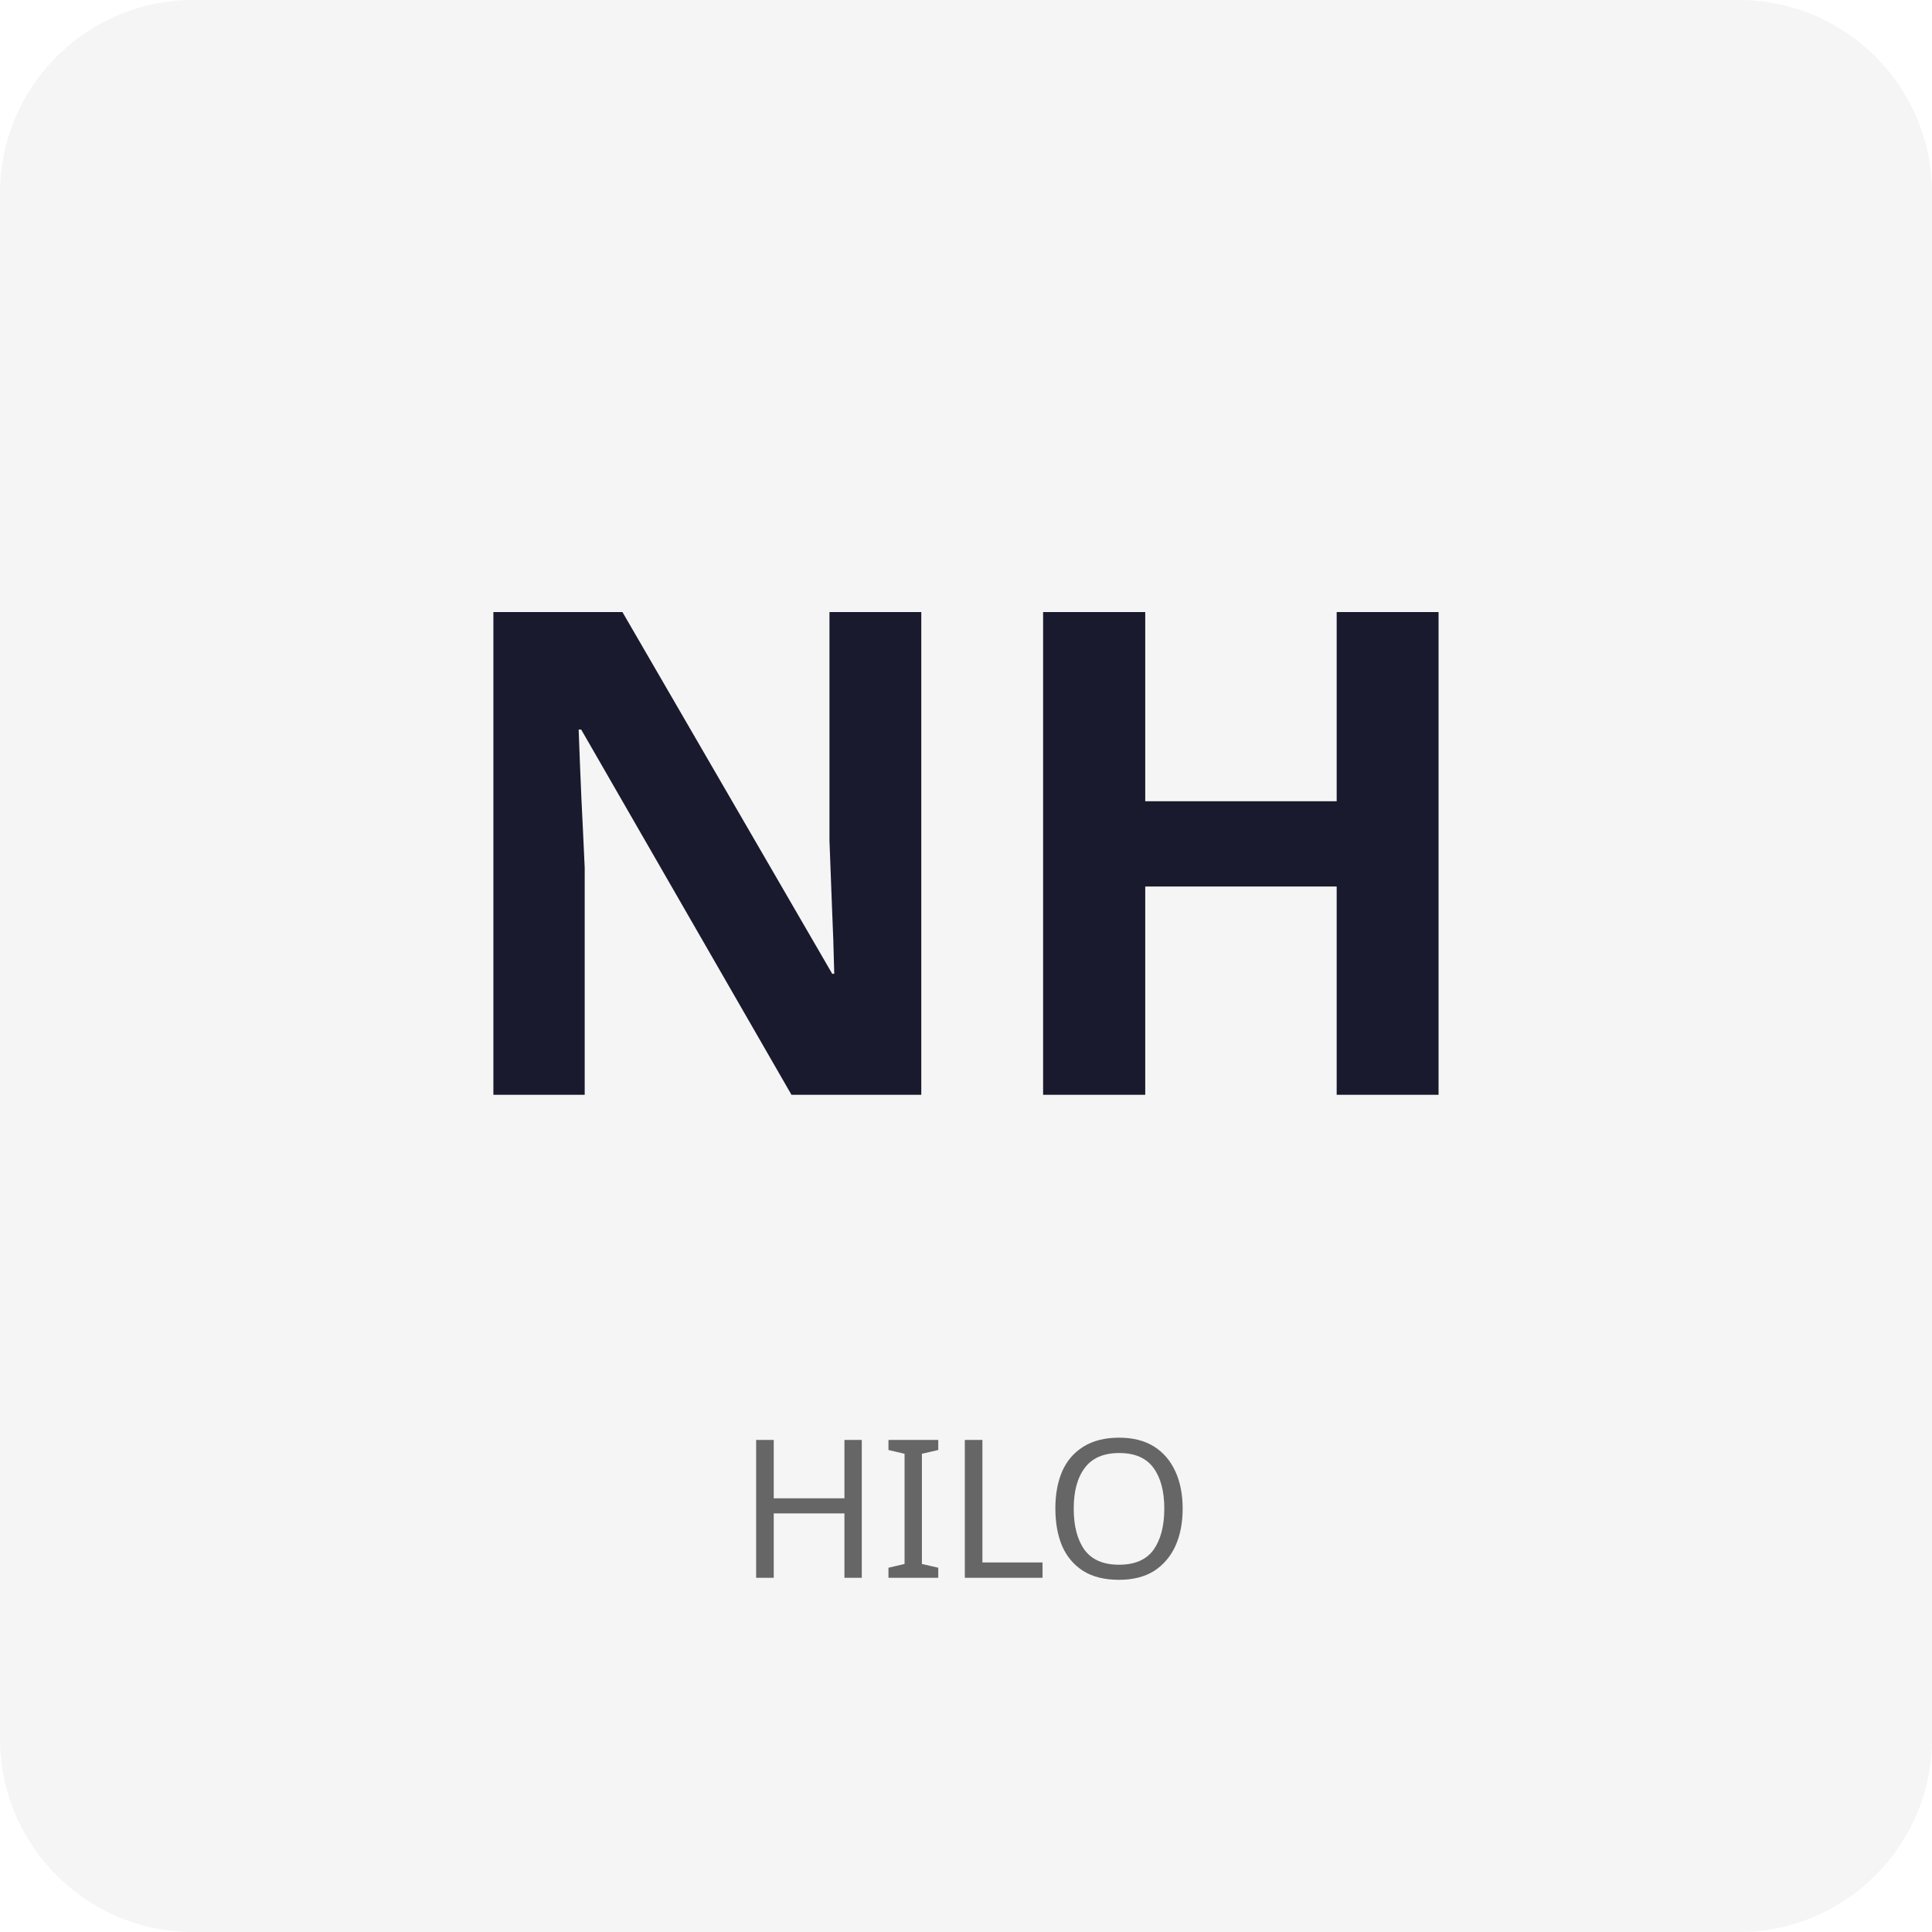
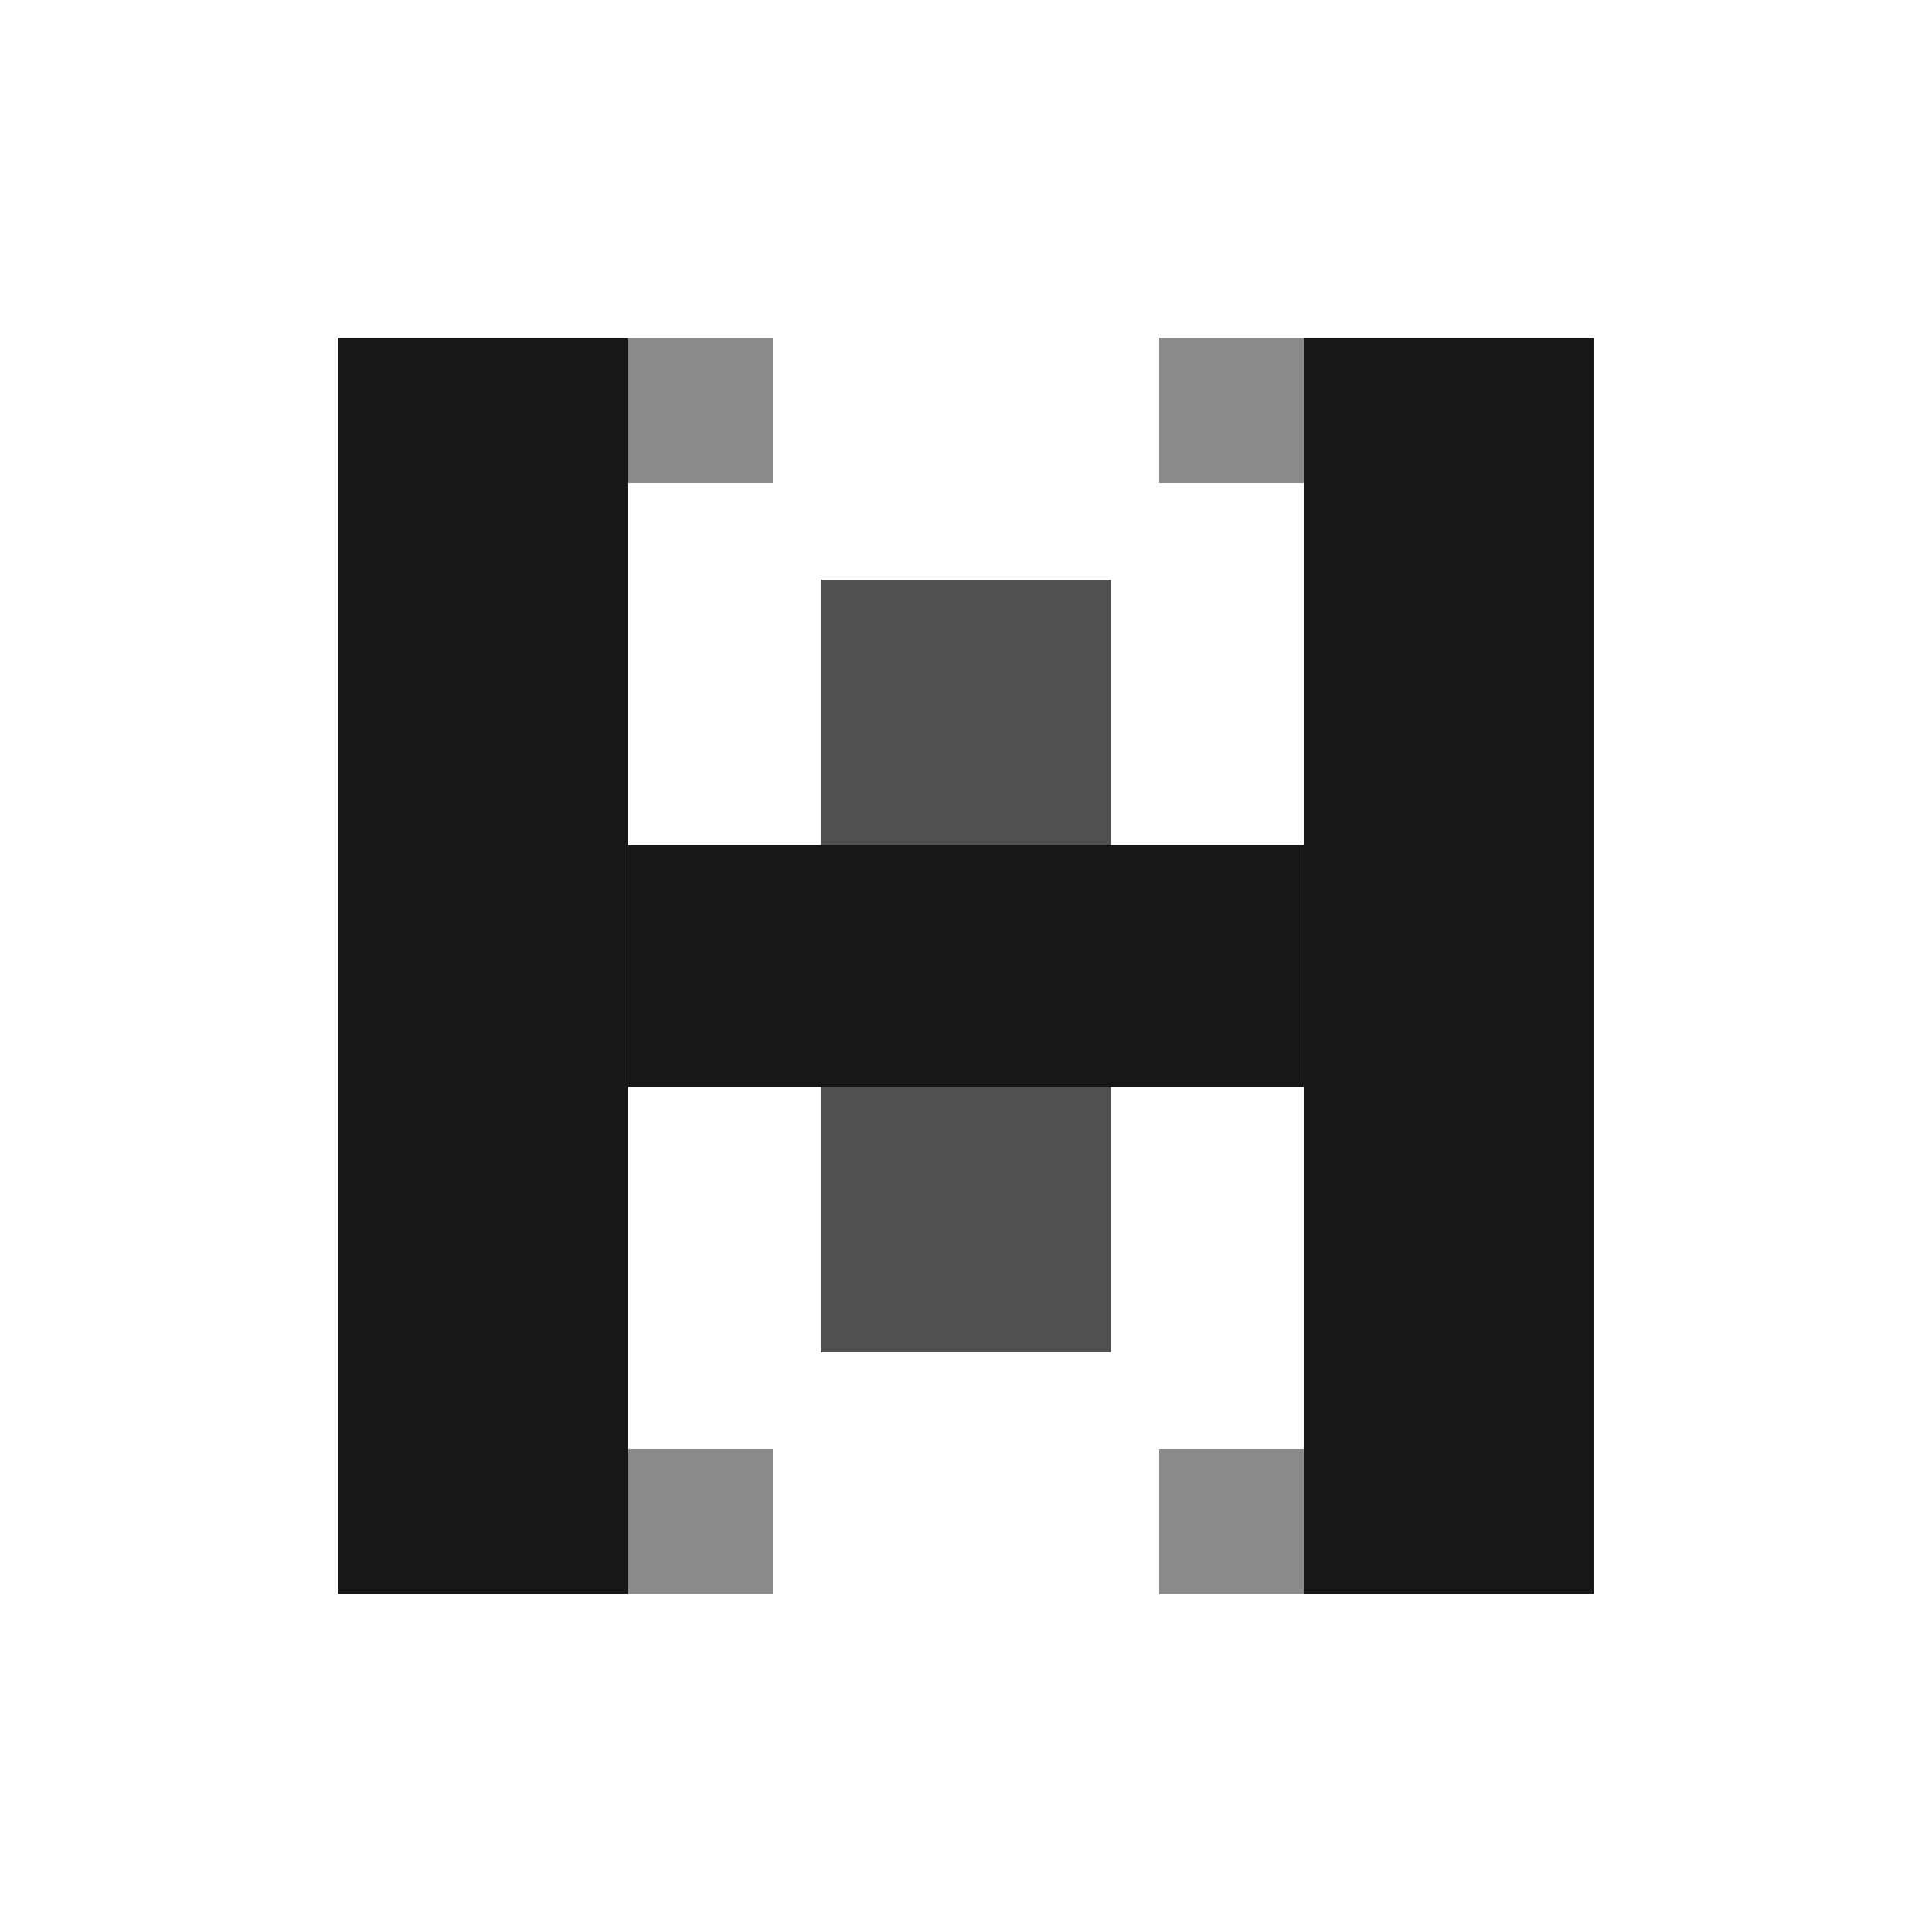
- <svg xmlns="http://www.w3.org/2000/svg" viewBox="0 0 120 120" width="120" height="120">
-   <rect width="120" height="120" rx="12" fill="#f5f5f5" />
-   <text x="60" y="68" font-family="system-ui, sans-serif" font-size="42" font-weight="700" fill="#1a1a2e" text-anchor="middle">NH</text>
-   <text x="60" y="98" font-family="system-ui, sans-serif" font-size="12" fill="#666" text-anchor="middle">HILO</text>
+ <svg xmlns="http://www.w3.org/2000/svg" width="80" height="80" viewBox="0 0 80 80" fill="none">
+   <rect x="14" y="14" width="12" height="52" fill="#171717" />
+   <rect x="54" y="14" width="12" height="52" fill="#171717" />
+   <rect x="26" y="35" width="28" height="10" fill="#171717" />
+   <rect x="34" y="24" width="12" height="11" fill="#171717" fill-opacity="0.75" />
+   <rect x="34" y="45" width="12" height="11" fill="#171717" fill-opacity="0.75" />
+   <rect x="26" y="14" width="6" height="6" fill="#171717" fill-opacity="0.5" />
+   <rect x="48" y="14" width="6" height="6" fill="#171717" fill-opacity="0.5" />
+   <rect x="26" y="60" width="6" height="6" fill="#171717" fill-opacity="0.5" />
+   <rect x="48" y="60" width="6" height="6" fill="#171717" fill-opacity="0.5" />
</svg>
